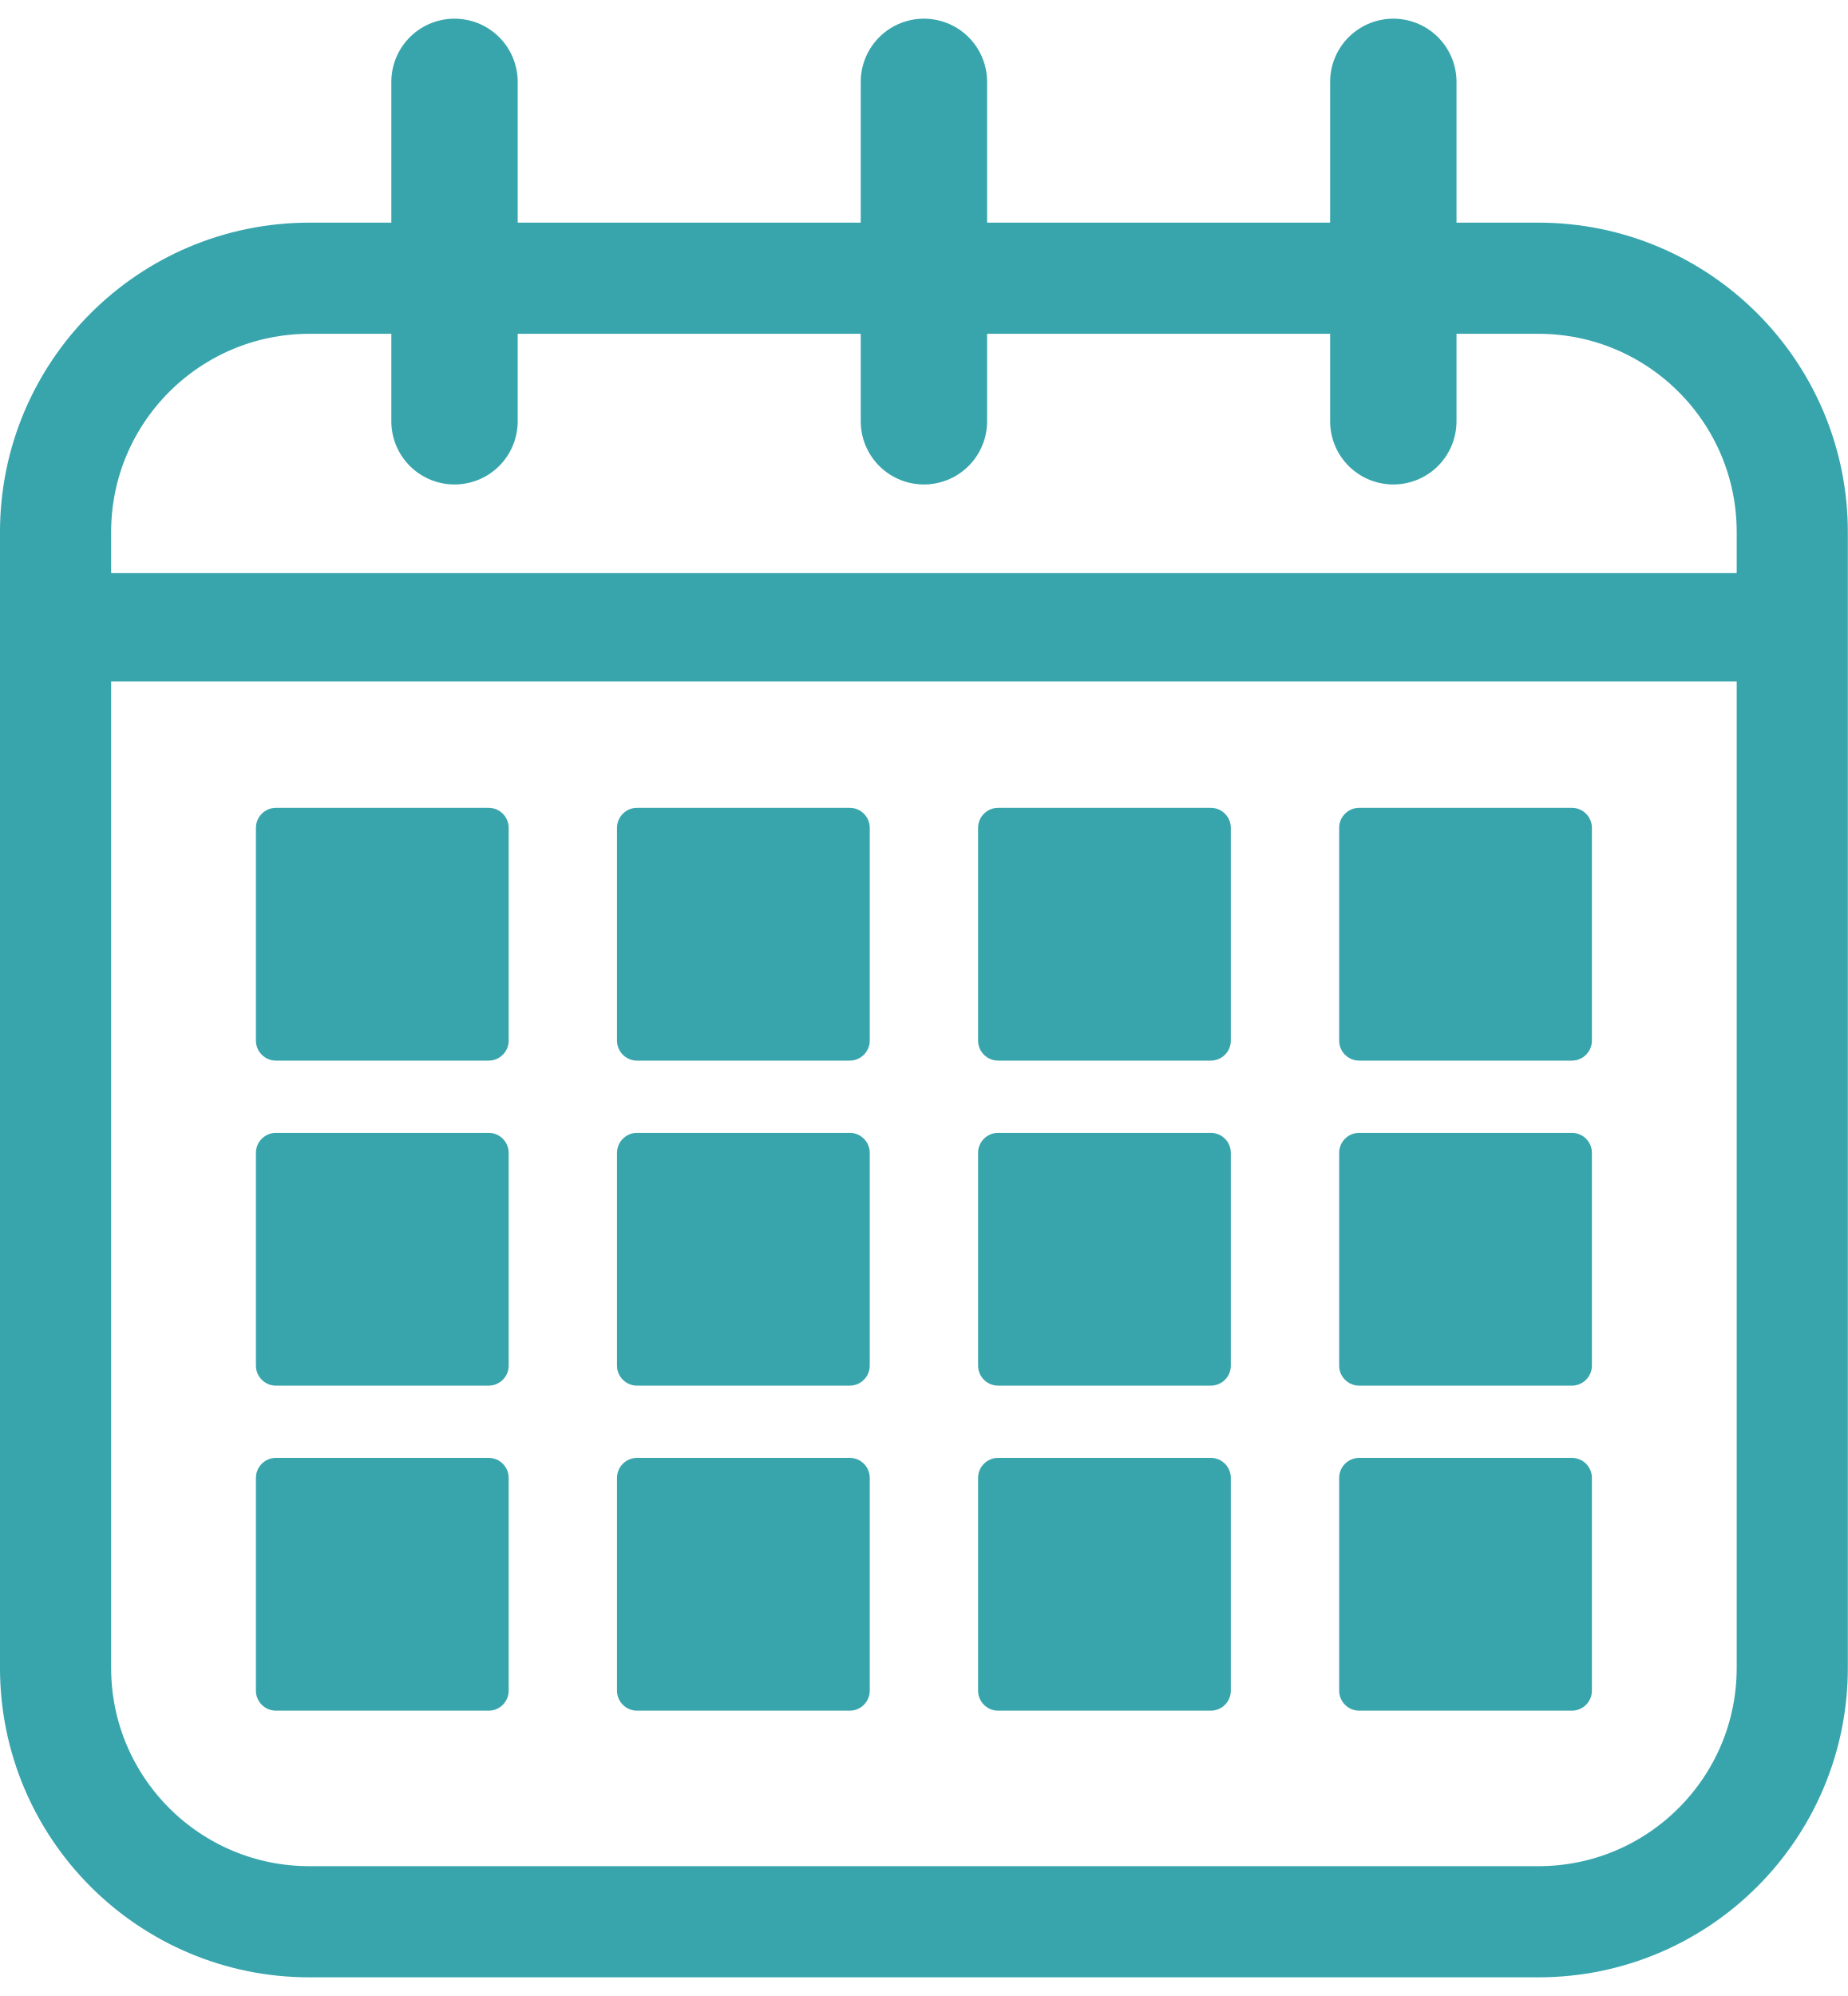
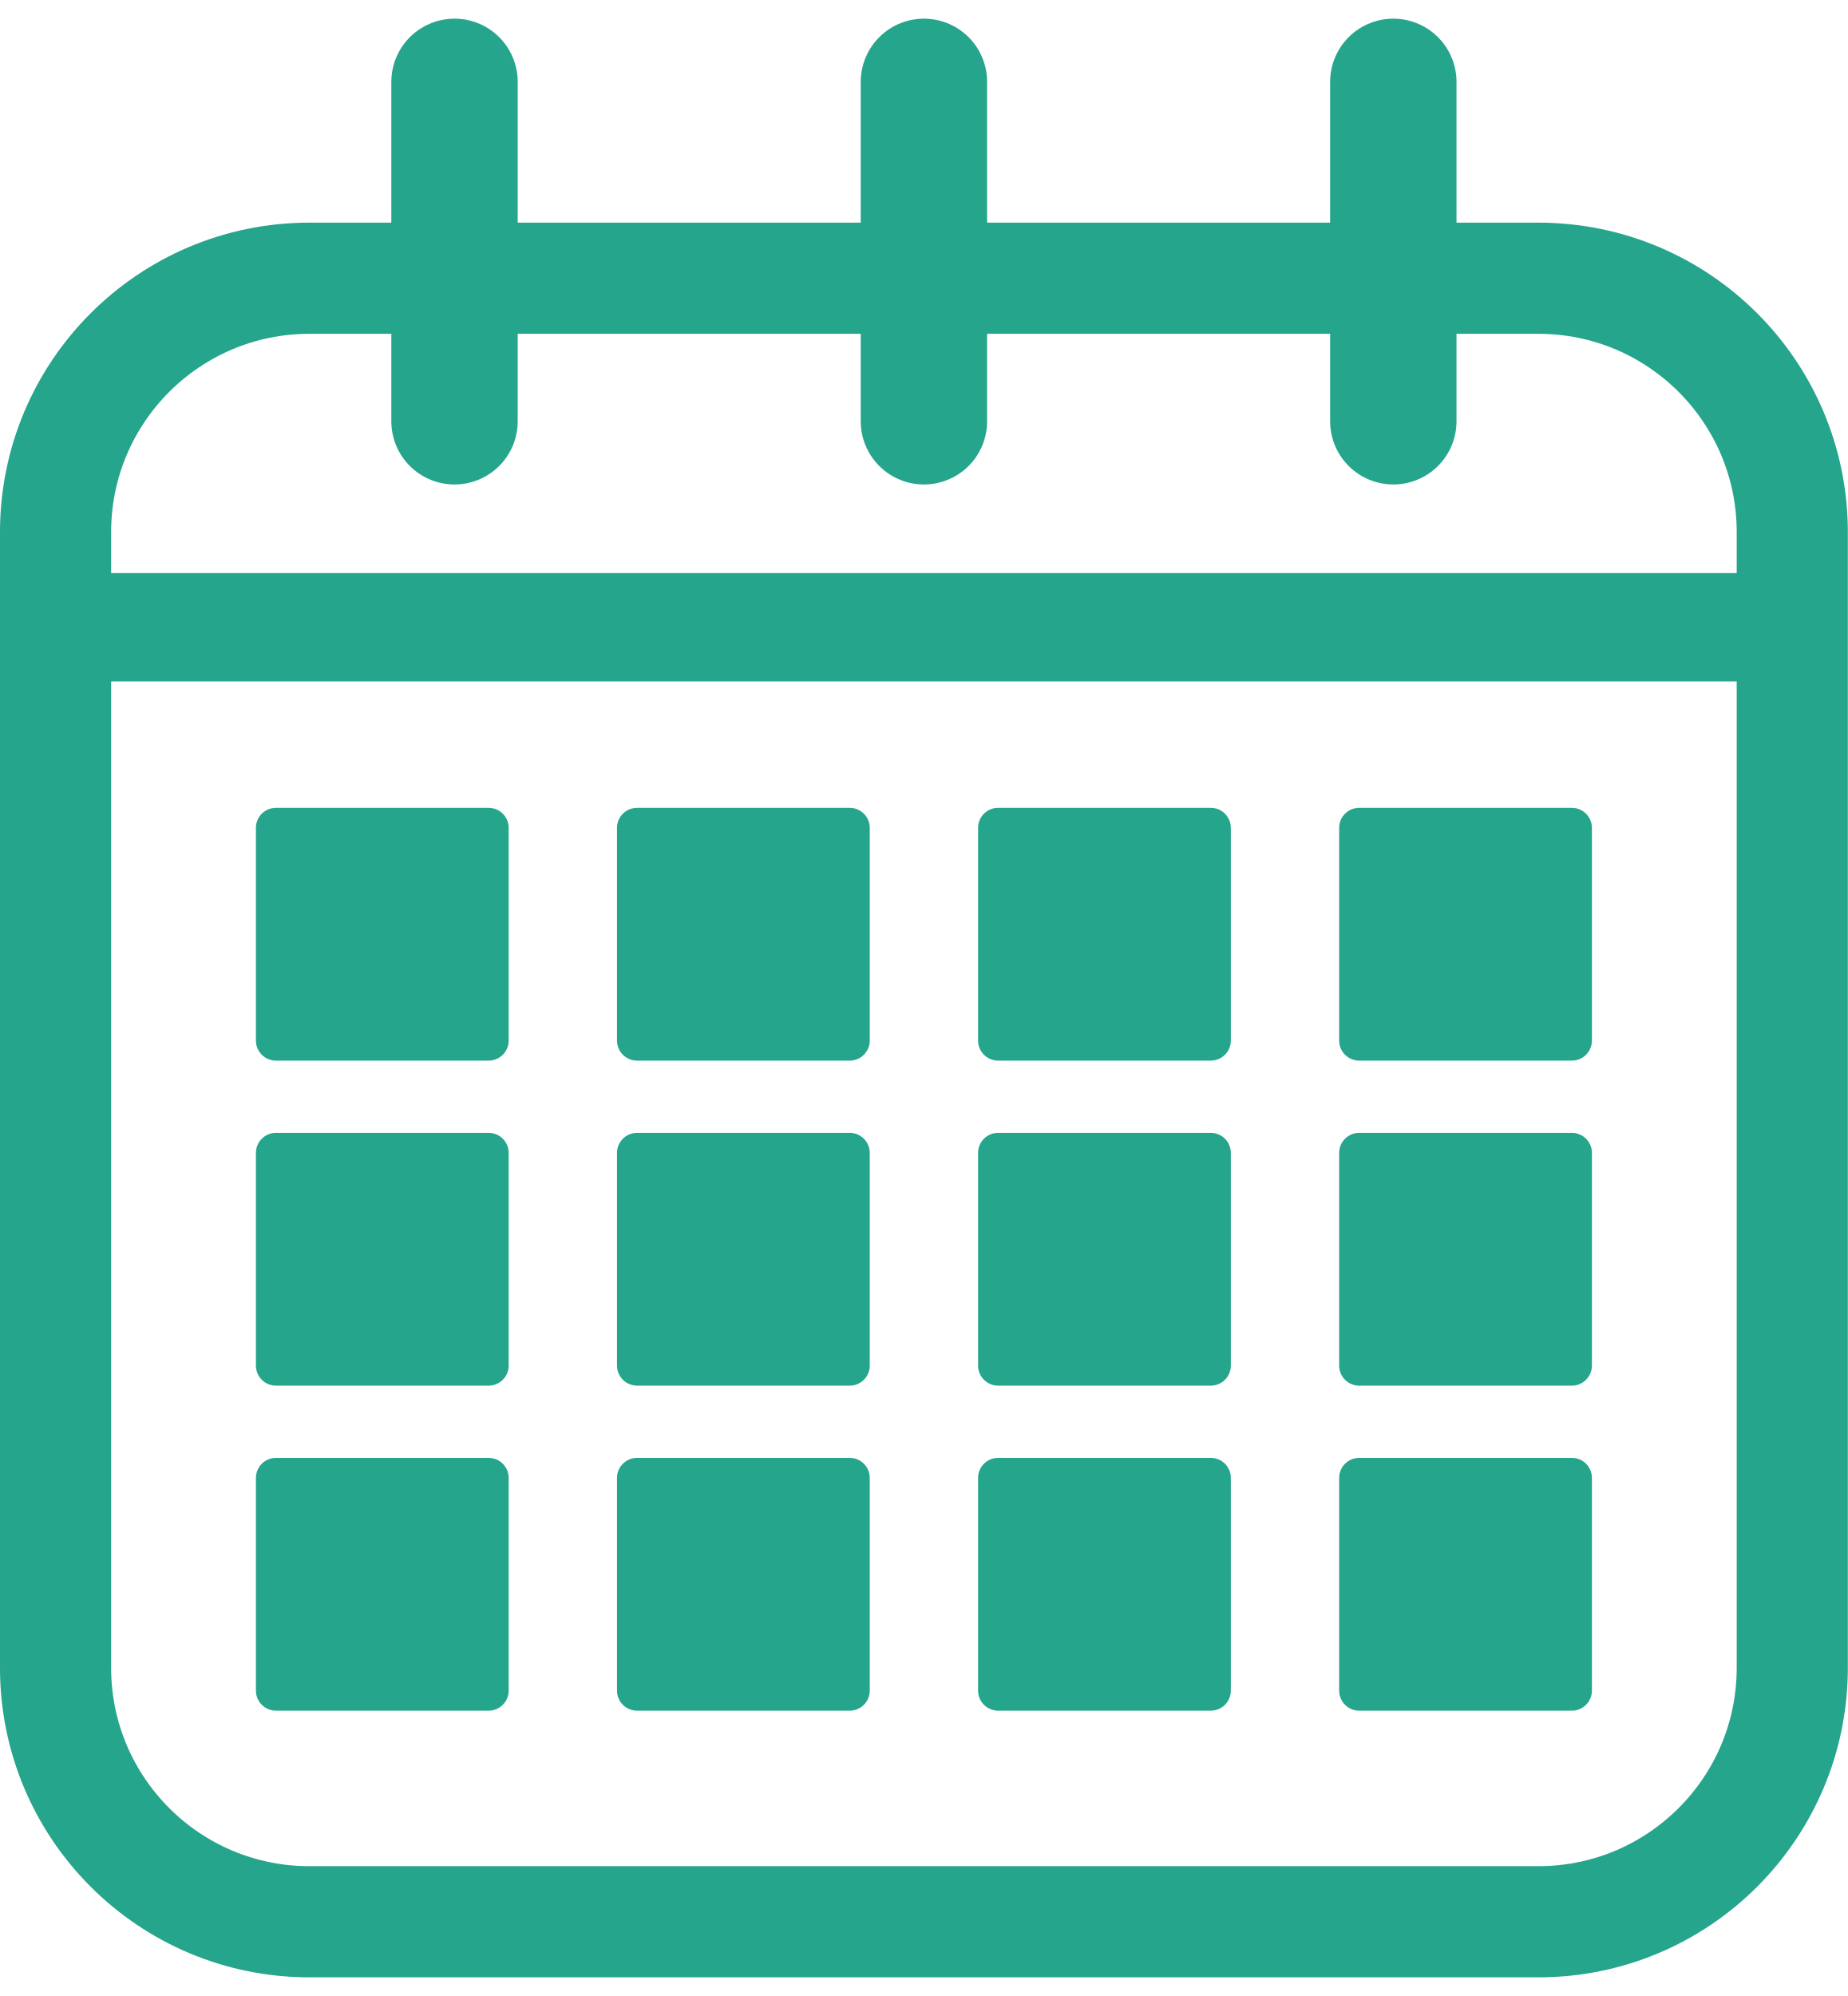
<svg xmlns="http://www.w3.org/2000/svg" width="50px" height="54px" viewBox="0 0 51.176 54.235" version="1.1" id="svg1">
  <defs id="defs1" />
  <g id="layer1" transform="translate(-118.1823,-27.30236)">
-     <rect style="fill:none;stroke:#38a5ad;stroke-width:3.078;stroke-dasharray:none" id="rect4-6-6" width="48.098" height="45.51" x="119.721" y="34.489" ry="7.031" />
-     <rect style="fill:#38a5ad;fill-opacity:1;stroke:none;stroke-width:0.645;stroke-dasharray:none" id="rect5-73-04" width="7" height="7" x="125.27" y="49.154" ry="0.555" />
-     <rect style="fill:#38a5ad;fill-opacity:1;stroke:none;stroke-width:0.645;stroke-dasharray:none" id="rect5-73-04-1" width="7" height="7" x="135.27" y="49.154" ry="0.555" />
-     <rect style="fill:#38a5ad;fill-opacity:1;stroke:none;stroke-width:0.645;stroke-dasharray:none" id="rect5-73-04-1-6" width="7" height="7" x="145.27" y="49.154" ry="0.555" />
-     <rect style="fill:#38a5ad;fill-opacity:1;stroke:none;stroke-width:0.645;stroke-dasharray:none" id="rect5-73-04-1-6-0" width="7" height="7" x="155.27" y="49.154" ry="0.555" />
-     <rect style="fill:#38a5ad;fill-opacity:1;stroke:none;stroke-width:0.645;stroke-dasharray:none" id="rect5-73-04-8" width="7" height="7" x="125.27" y="58.154" ry="0.555" />
-     <rect style="fill:#38a5ad;fill-opacity:1;stroke:none;stroke-width:0.645;stroke-dasharray:none" id="rect5-73-04-1-5" width="7" height="7" x="135.27" y="58.154" ry="0.555" />
-     <rect style="fill:#38a5ad;fill-opacity:1;stroke:none;stroke-width:0.645;stroke-dasharray:none" id="rect5-73-04-1-6-06" width="7" height="7" x="145.27" y="58.154" ry="0.555" />
-     <rect style="fill:#38a5ad;fill-opacity:1;stroke:none;stroke-width:0.645;stroke-dasharray:none" id="rect5-73-04-1-6-0-4" width="7" height="7" x="155.27" y="58.154" ry="0.555" />
-     <path style="fill:none;stroke:#38a5ad;stroke-width:3;stroke-dasharray:none" d="m 118.77,44.154 h 50 v 0" id="path5-4-0" />
-     <path style="fill:none;stroke:#38a5ad;stroke-width:3.5;stroke-linecap:round;stroke-dasharray:none" d="m 130.77,29.052 v 9.398 0" id="path6-2-0-8-9" />
-     <path style="fill:none;stroke:#38a5ad;stroke-width:3.5;stroke-linecap:round;stroke-dasharray:none" d="m 143.77,29.052 v 9.398 0" id="path6-2-0-6-1-2" />
-     <path style="fill:none;stroke:#38a5ad;stroke-width:3.5;stroke-linecap:round;stroke-dasharray:none" d="m 156.77,29.052 v 9.398 0" id="path6-2-0-0-2-5" />
-     <rect style="fill:#38a5ad;fill-opacity:1;stroke:none;stroke-width:0.645;stroke-dasharray:none" id="rect5-73-04-6" width="7" height="7" x="125.27" y="67.154" ry="0.555" />
-     <rect style="fill:#38a5ad;fill-opacity:1;stroke:none;stroke-width:0.645;stroke-dasharray:none" id="rect5-73-04-1-2" width="7" height="7" x="135.27" y="67.154" ry="0.555" />
-     <rect style="fill:#38a5ad;fill-opacity:1;stroke:none;stroke-width:0.645;stroke-dasharray:none" id="rect5-73-04-1-6-8" width="7" height="7" x="145.27" y="67.154" ry="0.555" />
-     <rect style="fill:#38a5ad;fill-opacity:1;stroke:none;stroke-width:0.645;stroke-dasharray:none" id="rect5-73-04-1-6-0-47" width="7" height="7" x="155.27" y="67.154" ry="0.555" />
+     <rect style="fill:none;stroke:#25A58B;stroke-width:3.078;stroke-dasharray:none" id="rect4-6-6" width="48.098" height="45.51" x="119.721" y="34.489" ry="7.031" />
+     <rect style="fill:#25A58B;fill-opacity:1;stroke:none;stroke-width:0.645;stroke-dasharray:none" id="rect5-73-04" width="7" height="7" x="125.27" y="49.154" ry="0.555" />
+     <rect style="fill:#25A58B;fill-opacity:1;stroke:none;stroke-width:0.645;stroke-dasharray:none" id="rect5-73-04-1" width="7" height="7" x="135.27" y="49.154" ry="0.555" />
+     <rect style="fill:#25A58B;fill-opacity:1;stroke:none;stroke-width:0.645;stroke-dasharray:none" id="rect5-73-04-1-6" width="7" height="7" x="145.27" y="49.154" ry="0.555" />
+     <rect style="fill:#25A58B;fill-opacity:1;stroke:none;stroke-width:0.645;stroke-dasharray:none" id="rect5-73-04-1-6-0" width="7" height="7" x="155.27" y="49.154" ry="0.555" />
+     <rect style="fill:#25A58B;fill-opacity:1;stroke:none;stroke-width:0.645;stroke-dasharray:none" id="rect5-73-04-8" width="7" height="7" x="125.27" y="58.154" ry="0.555" />
+     <rect style="fill:#25A58B;fill-opacity:1;stroke:none;stroke-width:0.645;stroke-dasharray:none" id="rect5-73-04-1-5" width="7" height="7" x="135.27" y="58.154" ry="0.555" />
+     <rect style="fill:#25A58B;fill-opacity:1;stroke:none;stroke-width:0.645;stroke-dasharray:none" id="rect5-73-04-1-6-06" width="7" height="7" x="145.27" y="58.154" ry="0.555" />
+     <rect style="fill:#25A58B;fill-opacity:1;stroke:none;stroke-width:0.645;stroke-dasharray:none" id="rect5-73-04-1-6-0-4" width="7" height="7" x="155.27" y="58.154" ry="0.555" />
+     <path style="fill:none;stroke:#25A58B;stroke-width:3;stroke-dasharray:none" d="m 118.77,44.154 h 50 v 0" id="path5-4-0" />
+     <path style="fill:none;stroke:#25A58B;stroke-width:3.5;stroke-linecap:round;stroke-dasharray:none" d="m 130.77,29.052 v 9.398 0" id="path6-2-0-8-9" />
+     <path style="fill:none;stroke:#25A58B;stroke-width:3.5;stroke-linecap:round;stroke-dasharray:none" d="m 143.77,29.052 v 9.398 0" id="path6-2-0-6-1-2" />
+     <path style="fill:none;stroke:#25A58B;stroke-width:3.5;stroke-linecap:round;stroke-dasharray:none" d="m 156.77,29.052 v 9.398 0" id="path6-2-0-0-2-5" />
+     <rect style="fill:#25A58B;fill-opacity:1;stroke:none;stroke-width:0.645;stroke-dasharray:none" id="rect5-73-04-6" width="7" height="7" x="125.27" y="67.154" ry="0.555" />
+     <rect style="fill:#25A58B;fill-opacity:1;stroke:none;stroke-width:0.645;stroke-dasharray:none" id="rect5-73-04-1-2" width="7" height="7" x="135.27" y="67.154" ry="0.555" />
+     <rect style="fill:#25A58B;fill-opacity:1;stroke:none;stroke-width:0.645;stroke-dasharray:none" id="rect5-73-04-1-6-8" width="7" height="7" x="145.27" y="67.154" ry="0.555" />
+     <rect style="fill:#25A58B;fill-opacity:1;stroke:none;stroke-width:0.645;stroke-dasharray:none" id="rect5-73-04-1-6-0-47" width="7" height="7" x="155.27" y="67.154" ry="0.555" />
  </g>
</svg>
